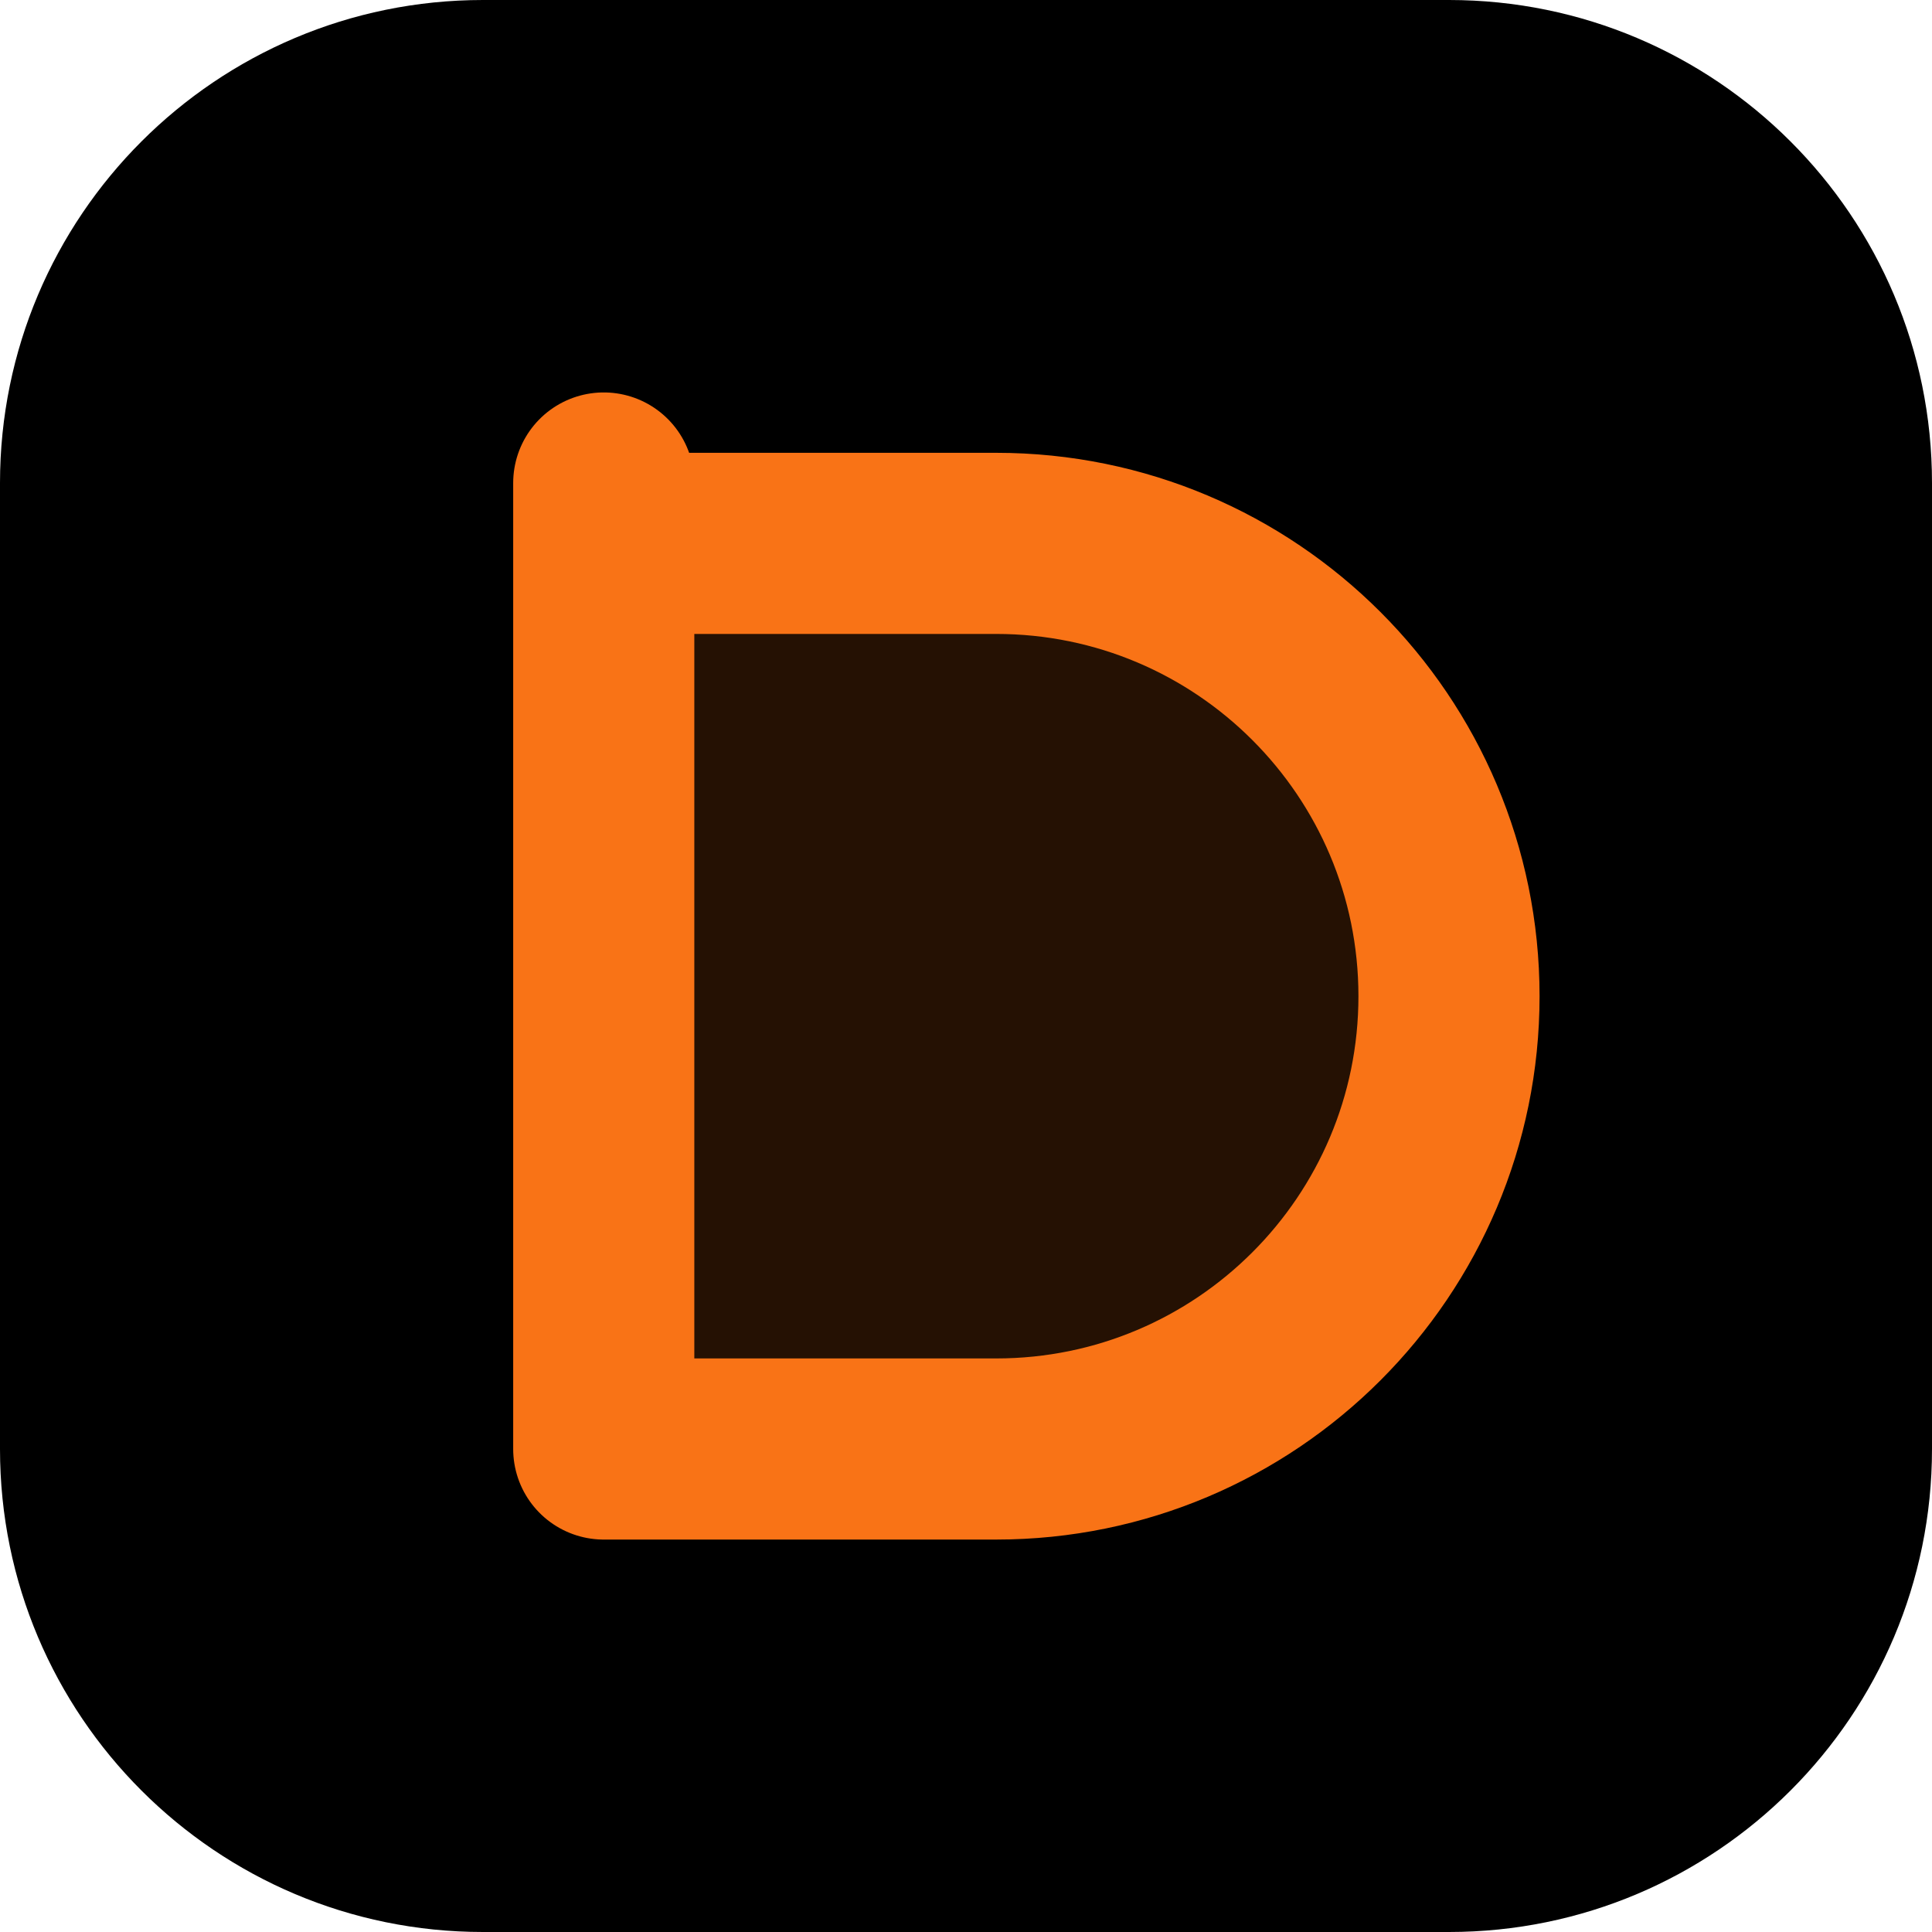
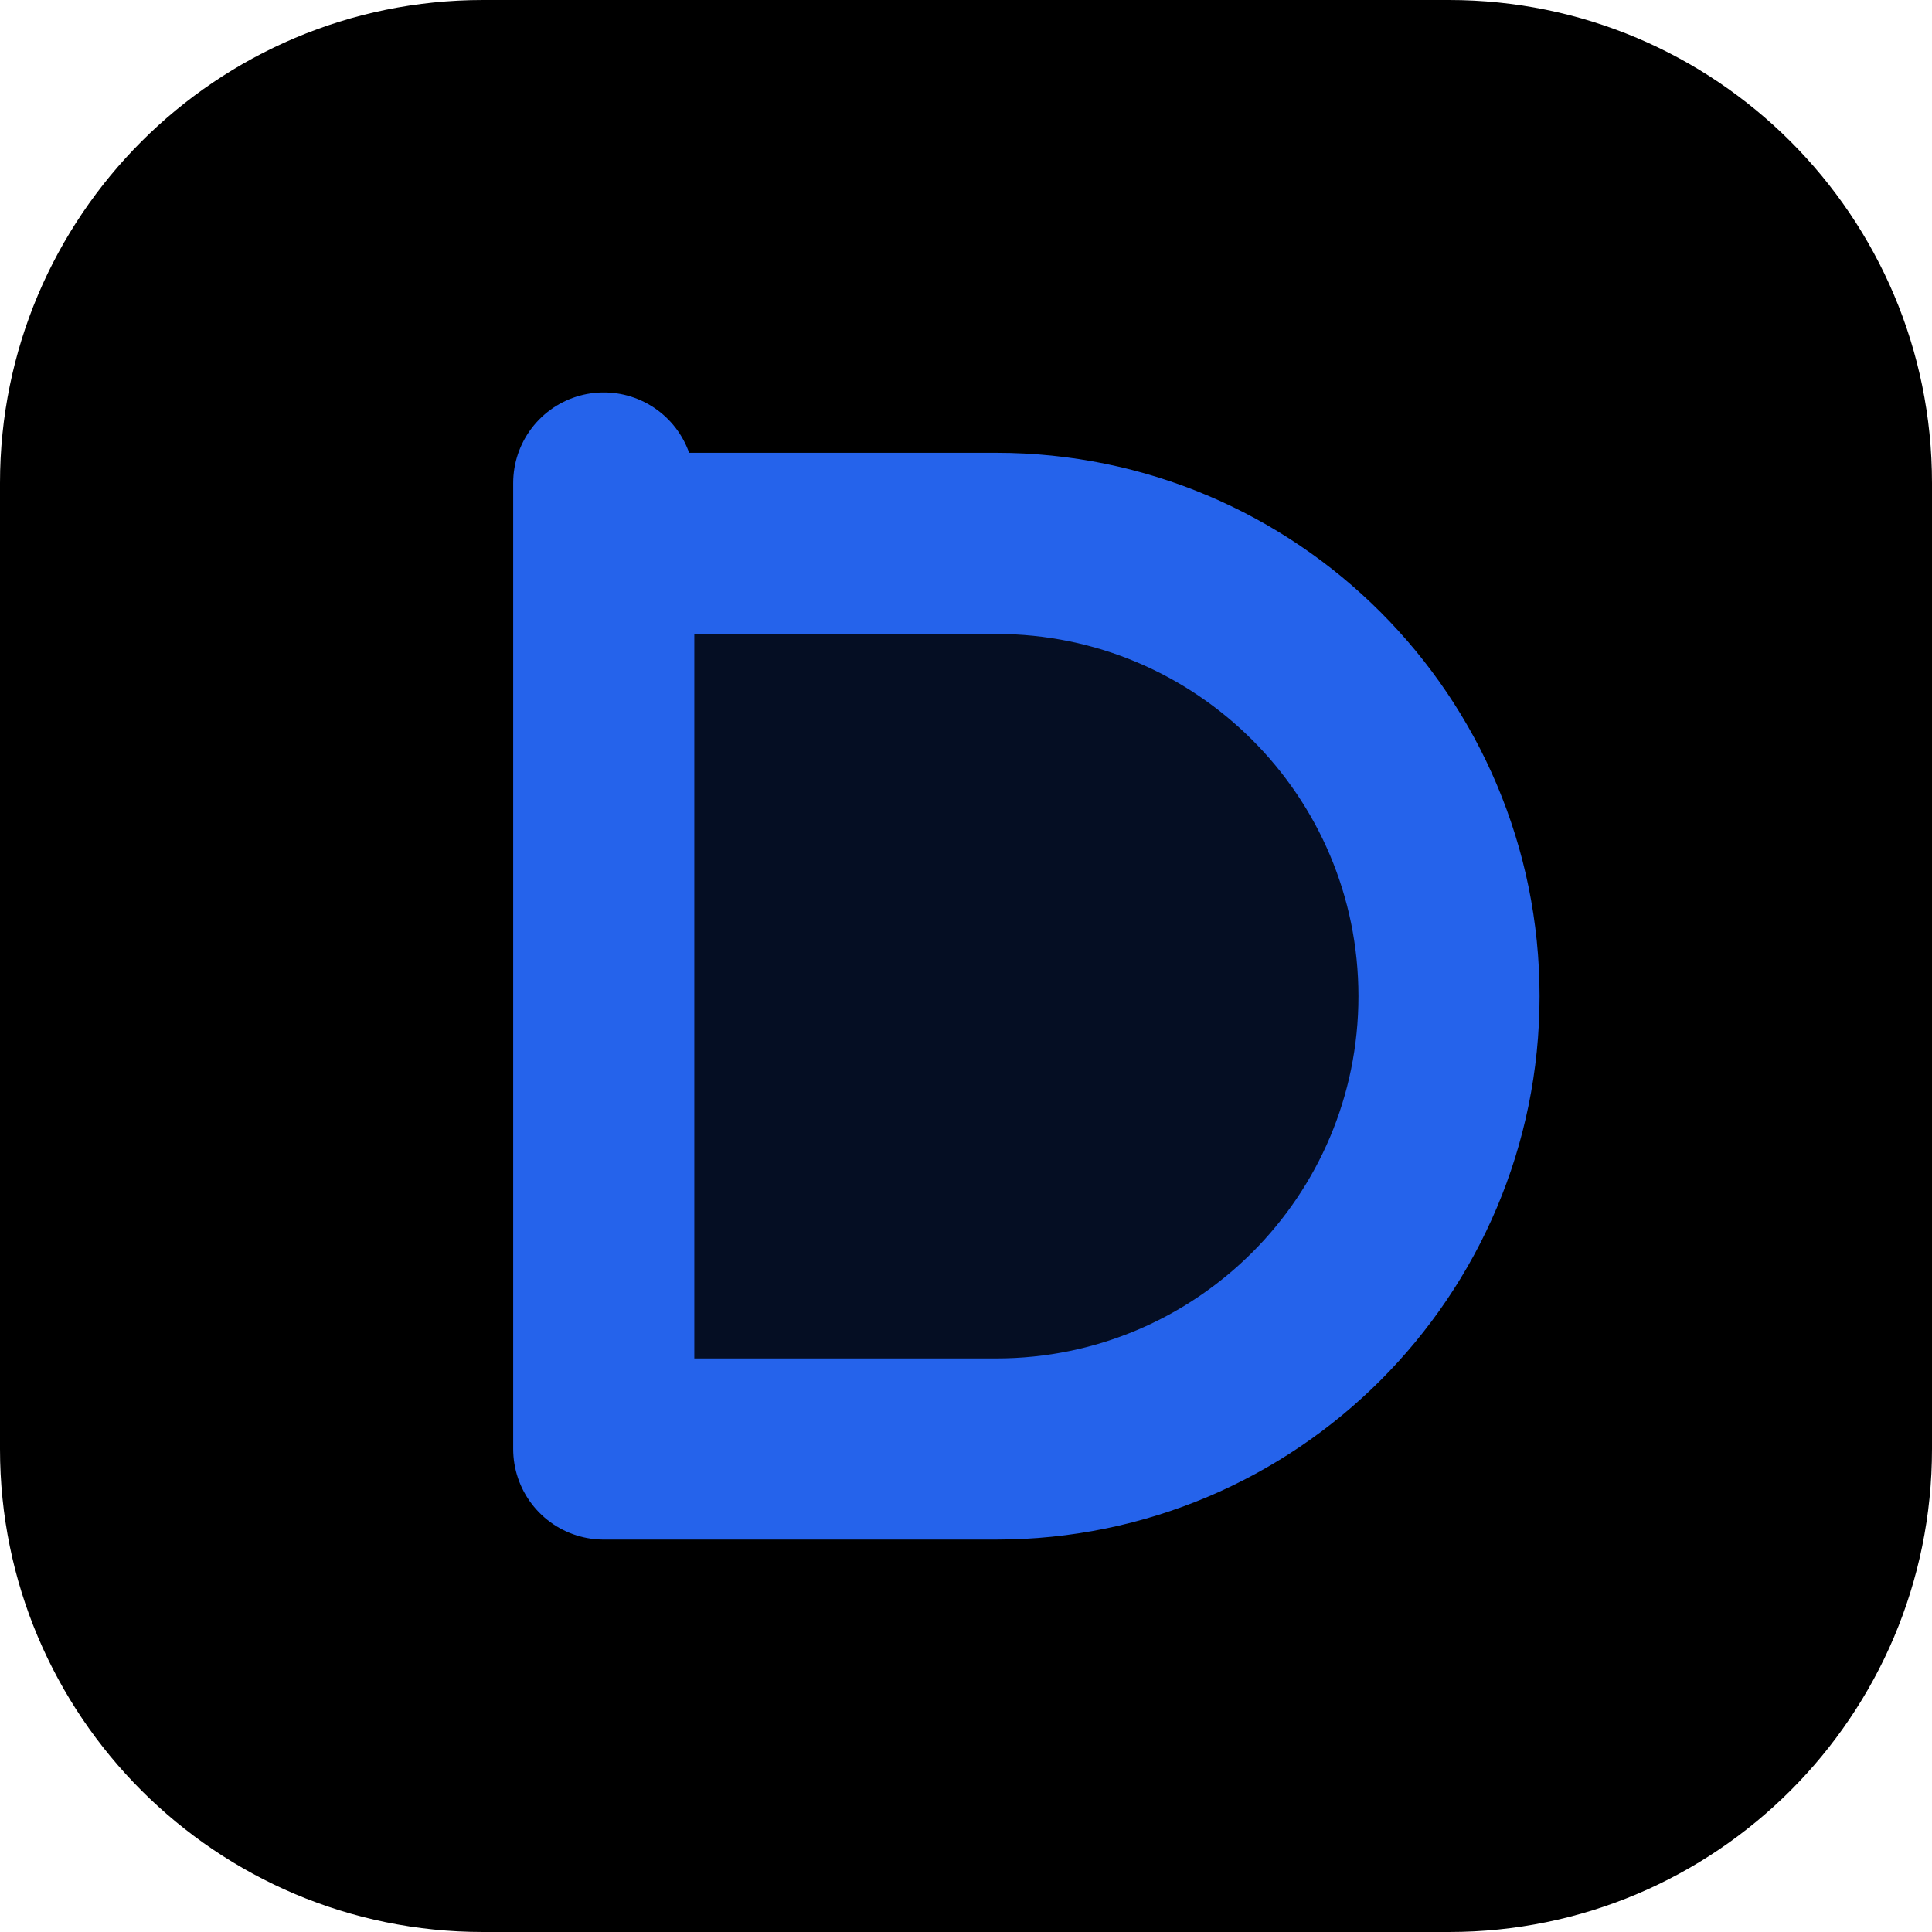
<svg xmlns="http://www.w3.org/2000/svg" width="32" height="32" viewBox="0 0 32 32" fill="none">
  <rect width="32" height="32" rx="8" fill="#000000" />
-   <path d="M10 8V24H16.5C20.642 24 24 20.642 24 16.5C24 12.358 20.642 9 16.5 9H10" stroke="#F97316" stroke-width="3" stroke-linecap="round" stroke-linejoin="round" fill="rgba(249,115,22,0.15)" />
+   <path d="M10 8V24H16.5C20.642 24 24 20.642 24 16.5C24 12.358 20.642 9 16.5 9H10" stroke="#2563EB" stroke-width="3" stroke-linecap="round" stroke-linejoin="round" fill="rgba(37,99,235,0.15)" />
</svg>
